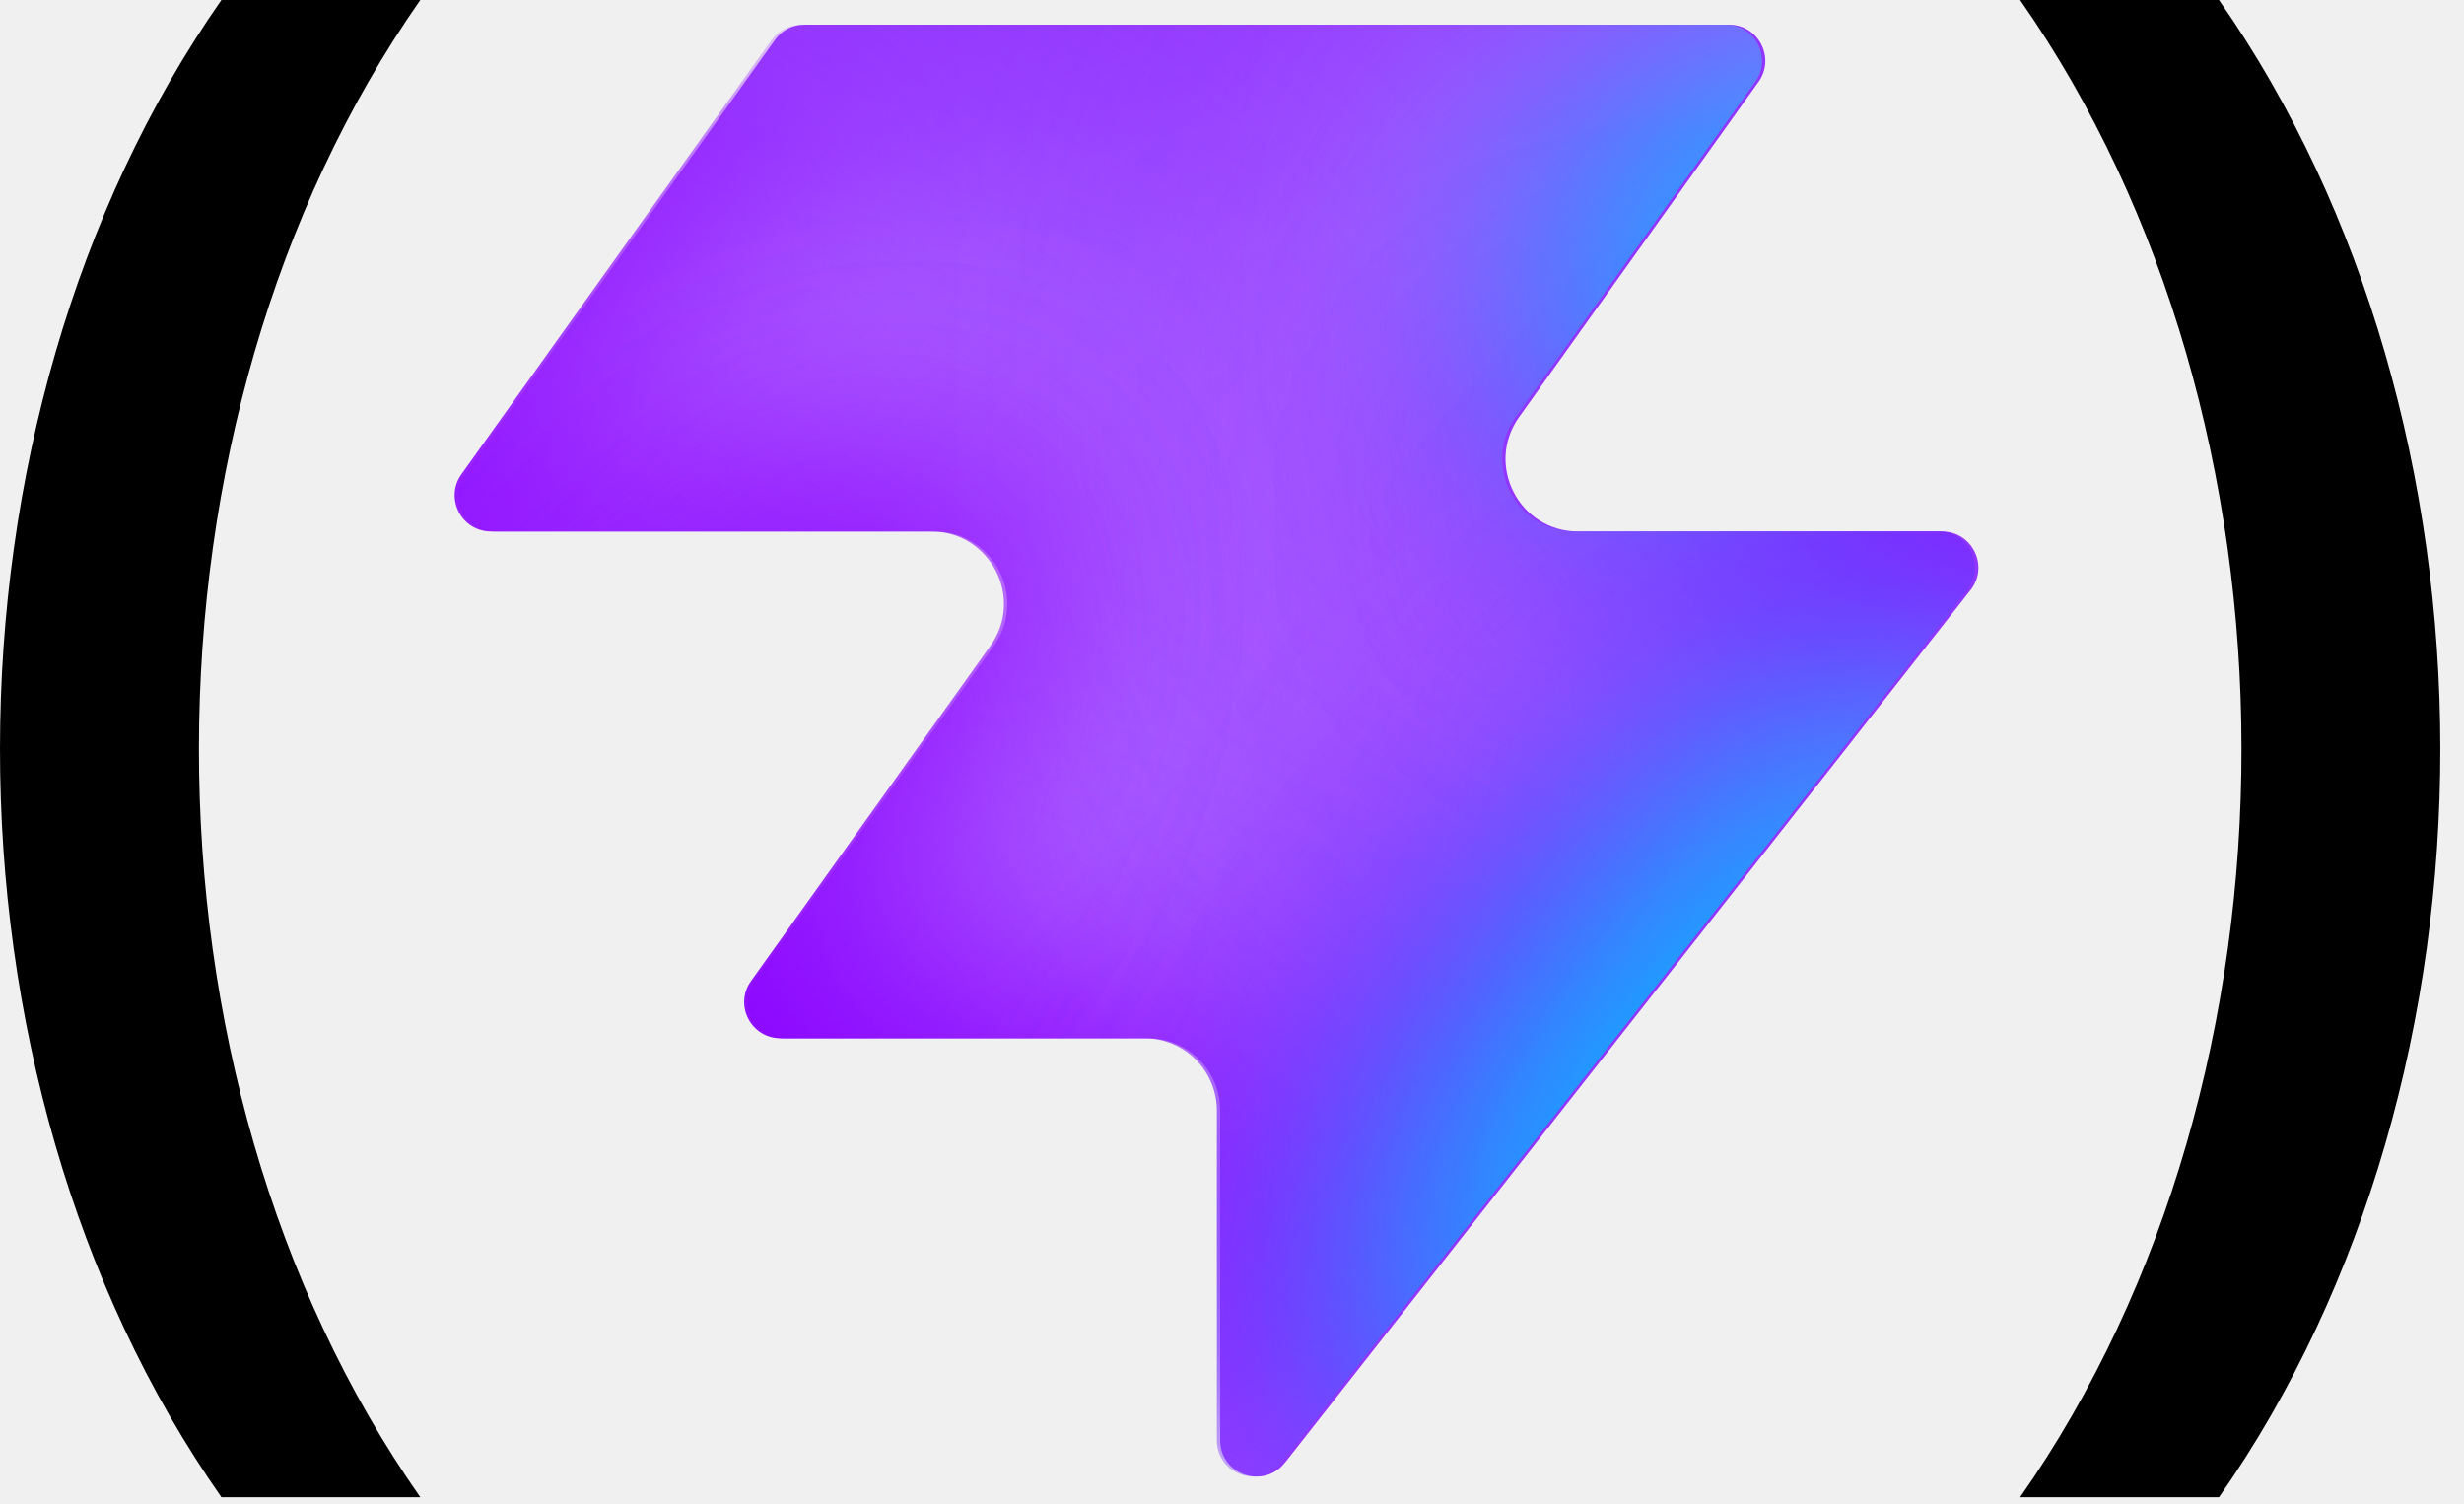
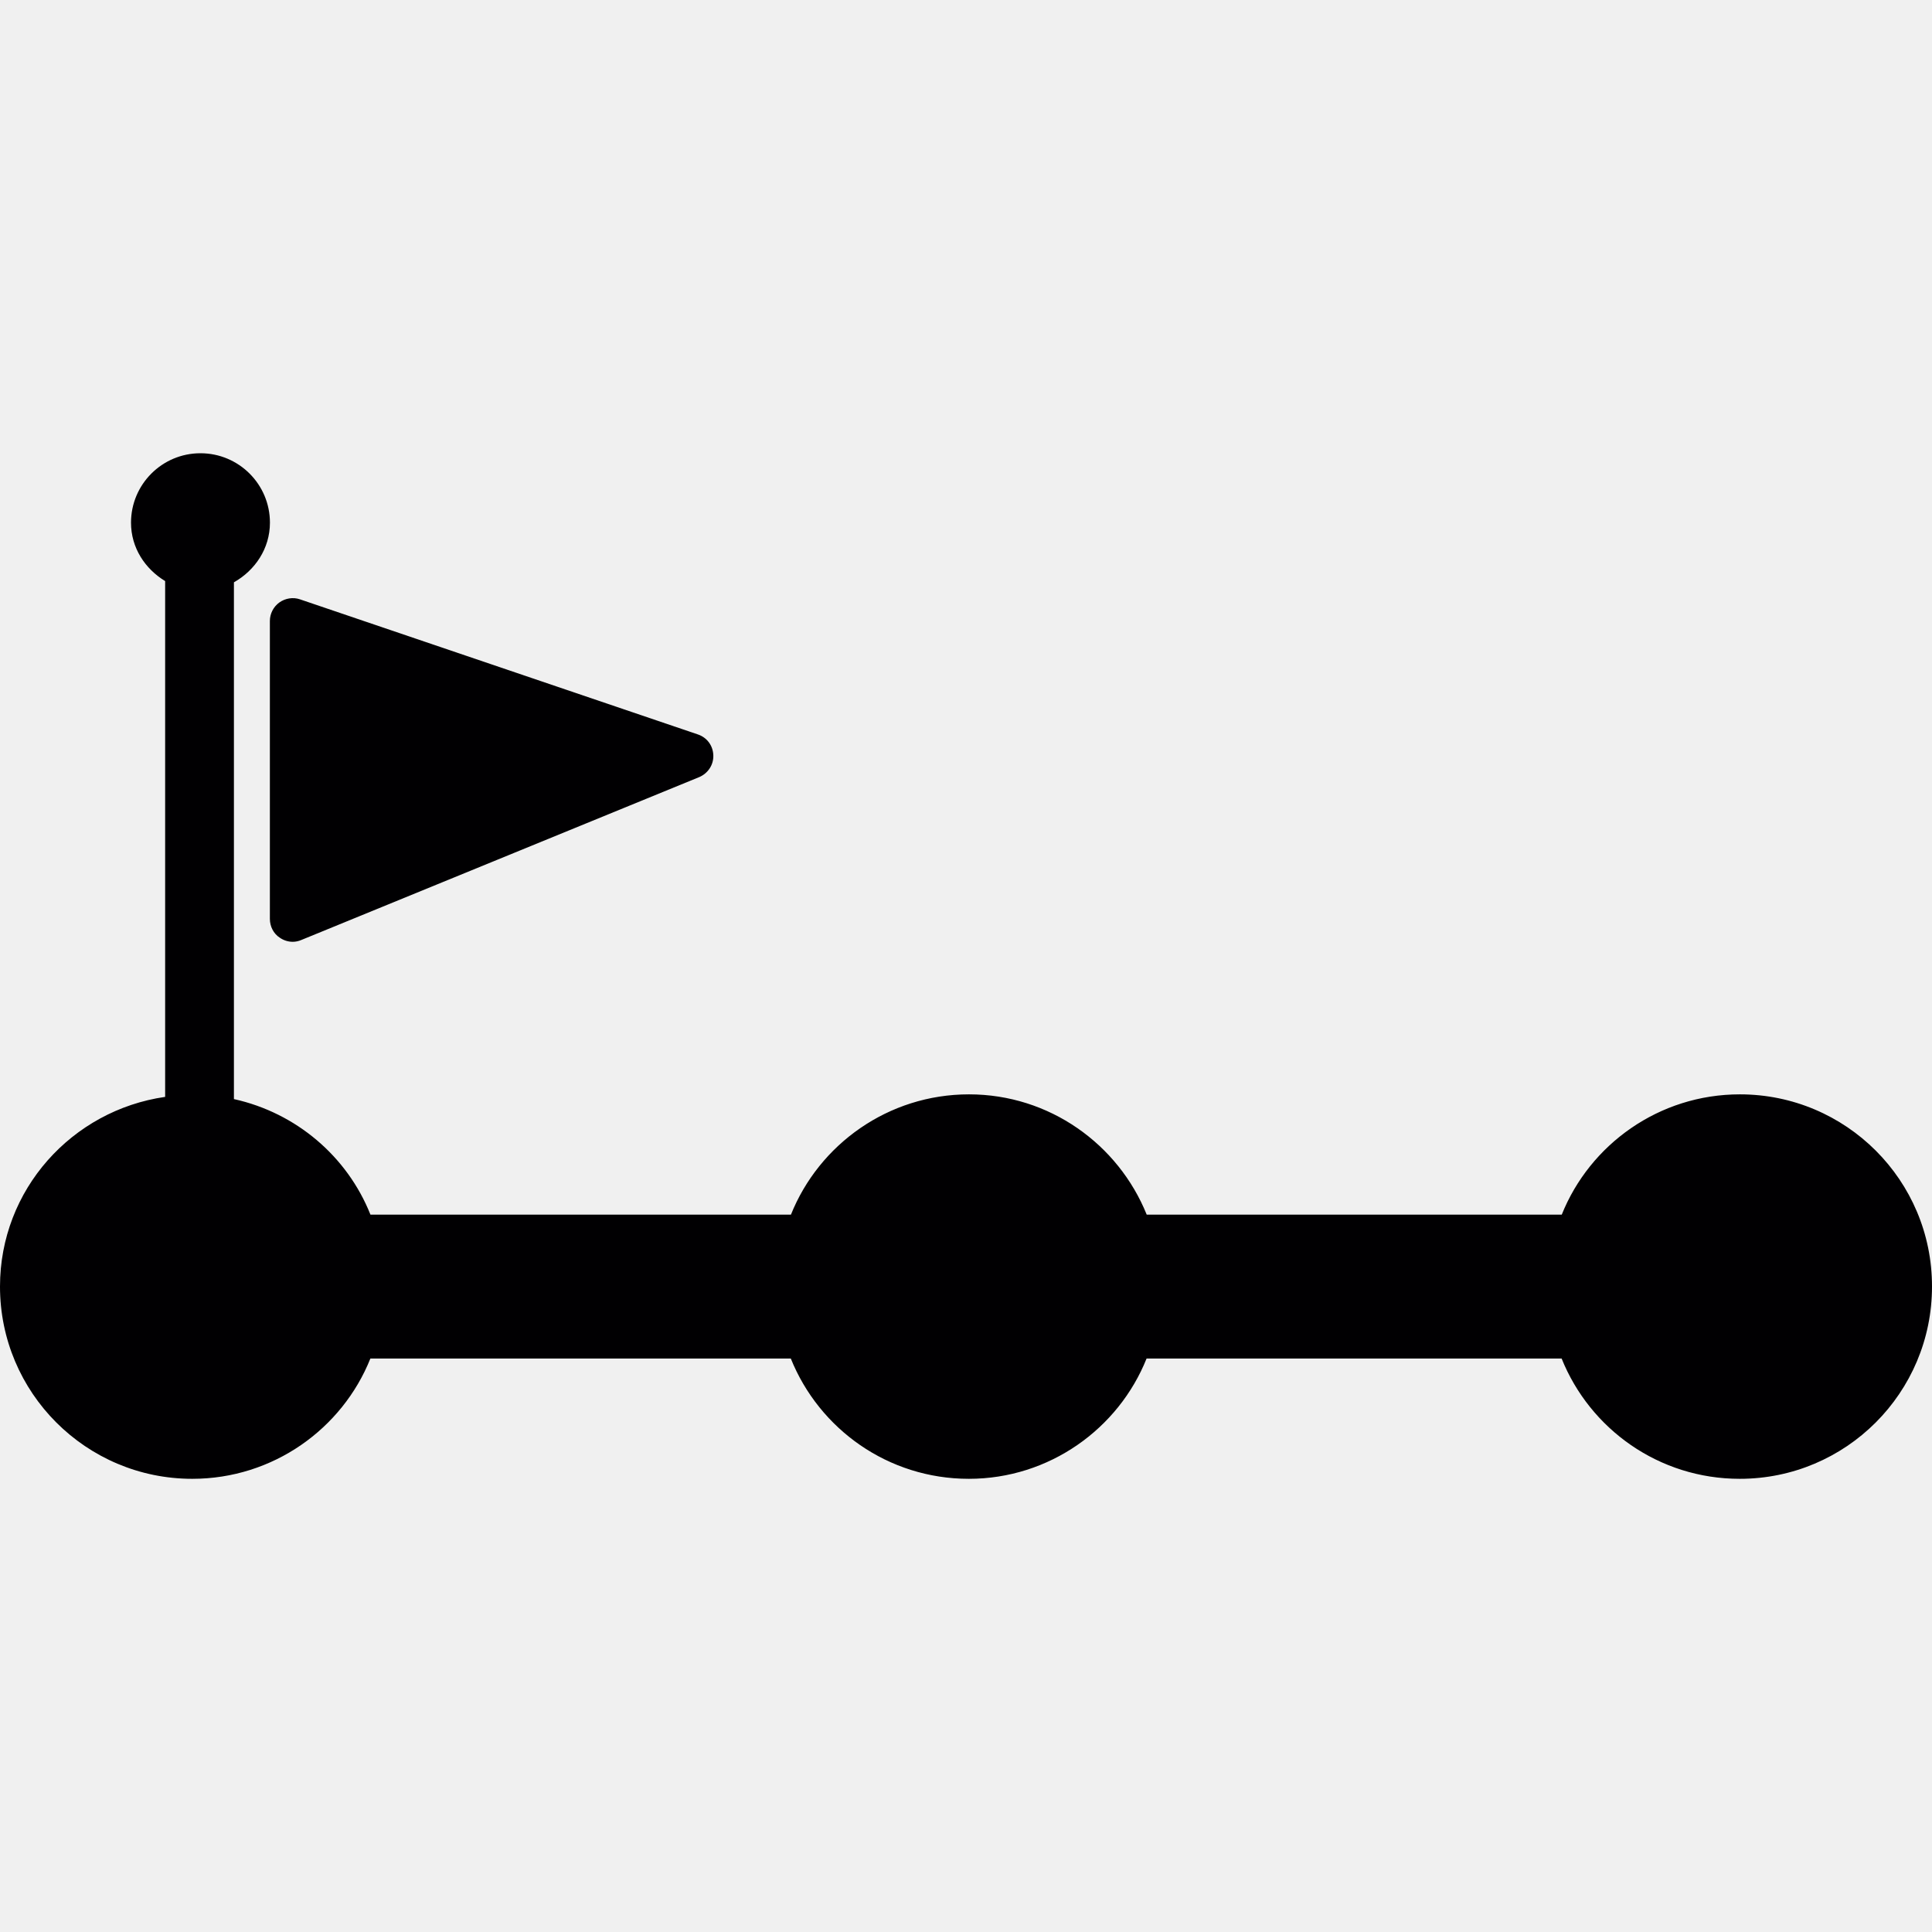
- <svg xmlns="http://www.w3.org/2000/svg" width="77" height="47" fill="none" aria-labelledby="vite-logo-title" viewBox="0 0 77 47">
-   <style>.parenthesis{fill:#000}@media (prefers-color-scheme:dark){.parenthesis{fill:#fff}}</style>
-   <path fill="#9135ff" d="M40.151 45.71c-.663.844-2.02.374-2.02-.699V34.708a2.26 2.26 0 0 0-2.262-2.262H24.493c-.92 0-1.457-1.04-.92-1.788l7.479-10.471c1.07-1.498 0-3.578-1.842-3.578H15.443c-.92 0-1.456-1.04-.92-1.788l9.696-13.576c.213-.297.556-.474.92-.474h28.894c.92 0 1.456 1.04.92 1.788l-7.48 10.472c-1.07 1.497 0 3.578 1.842 3.578h11.376c.944 0 1.474 1.087.89 1.83L40.153 45.712z" />
-   <mask id="a" width="48" height="47" x="14" y="0" maskUnits="userSpaceOnUse" style="mask-type:alpha">
-     <path fill="#000" d="M40.047 45.71c-.663.843-2.02.374-2.02-.699V34.708a2.26 2.26 0 0 0-2.262-2.262H24.389c-.92 0-1.457-1.04-.92-1.788l7.479-10.472c1.07-1.497 0-3.578-1.842-3.578H15.34c-.92 0-1.456-1.04-.92-1.788l9.696-13.575c.213-.297.556-.474.92-.474H53.93c.92 0 1.456 1.04.92 1.788L47.37 13.03c-1.07 1.498 0 3.578 1.842 3.578h11.376c.944 0 1.474 1.088.89 1.831L40.049 45.712z" />
-   </mask>
-   <g mask="url(#a)">
-     <g filter="url(#b)">
-       <ellipse cx="5.508" cy="14.704" fill="#eee6ff" rx="5.508" ry="14.704" transform="rotate(269.814 20.96 11.29)scale(-1 1)" />
-     </g>
-     <g filter="url(#c)">
-       <ellipse cx="10.399" cy="29.851" fill="#eee6ff" rx="10.399" ry="29.851" transform="rotate(89.814 -16.902 -8.275)scale(1 -1)" />
-     </g>
-     <g filter="url(#d)">
-       <ellipse cx="5.508" cy="30.487" fill="#8900ff" rx="5.508" ry="30.487" transform="rotate(89.814 -19.197 -7.127)scale(1 -1)" />
-     </g>
-     <g filter="url(#e)">
-       <ellipse cx="5.508" cy="30.599" fill="#8900ff" rx="5.508" ry="30.599" transform="rotate(89.814 -25.928 4.177)scale(1 -1)" />
-     </g>
-     <g filter="url(#f)">
-       <ellipse cx="5.508" cy="30.599" fill="#8900ff" rx="5.508" ry="30.599" transform="rotate(89.814 -25.738 5.52)scale(1 -1)" />
-     </g>
-     <g filter="url(#g)">
-       <ellipse cx="14.072" cy="22.078" fill="#eee6ff" rx="14.072" ry="22.078" transform="rotate(93.35 31.245 55.578)scale(-1 1)" />
-     </g>
-     <g filter="url(#h)">
-       <ellipse cx="3.47" cy="21.501" fill="#8900ff" rx="3.47" ry="21.501" transform="rotate(89.009 35.419 55.202)scale(-1 1)" />
-     </g>
-     <g filter="url(#i)">
-       <ellipse cx="3.47" cy="21.501" fill="#8900ff" rx="3.47" ry="21.501" transform="rotate(89.009 35.419 55.202)scale(-1 1)" />
-     </g>
-     <g filter="url(#j)">
-       <ellipse cx="14.592" cy="9.743" fill="#8900ff" rx="4.407" ry="29.108" transform="rotate(39.51 14.592 9.743)" />
-     </g>
-     <g filter="url(#k)">
-       <ellipse cx="61.728" cy="-5.321" fill="#8900ff" rx="4.407" ry="29.108" transform="rotate(37.892 61.728 -5.32)" />
-     </g>
-     <g filter="url(#l)">
-       <ellipse cx="55.618" cy="7.104" fill="#00c2ff" rx="5.971" ry="9.665" transform="rotate(37.892 55.618 7.104)" />
-     </g>
-     <g filter="url(#m)">
-       <ellipse cx="12.326" cy="39.103" fill="#8900ff" rx="4.407" ry="29.108" transform="rotate(37.892 12.326 39.103)" />
-     </g>
-     <g filter="url(#n)">
-       <ellipse cx="12.326" cy="39.103" fill="#8900ff" rx="4.407" ry="29.108" transform="rotate(37.892 12.326 39.103)" />
-     </g>
-     <g filter="url(#o)">
-       <ellipse cx="49.857" cy="30.678" fill="#8900ff" rx="4.407" ry="29.108" transform="rotate(37.892 49.857 30.678)" />
-     </g>
-     <g filter="url(#p)">
-       <ellipse cx="52.623" cy="33.171" fill="#00c2ff" rx="5.971" ry="15.297" transform="rotate(37.892 52.623 33.17)" />
-     </g>
+ <svg xmlns="http://www.w3.org/2000/svg" height="800px" width="800px" version="1.1" id="Capa_1" viewBox="0 0 29.774 29.774" xml:space="preserve">
+   <g>
+     <path style="fill:#010002;" d="M4.512,14.514c0.045,0,0.09-0.01,0.132-0.028l6.129-2.509c0.137-0.057,0.225-0.19,0.22-0.336   c-0.004-0.147-0.095-0.275-0.239-0.323L4.622,9.236C4.517,9.2,4.398,9.219,4.306,9.284C4.214,9.35,4.159,9.457,4.159,9.571v4.589   c0,0.117,0.056,0.23,0.156,0.293C4.374,14.493,4.442,14.514,4.512,14.514z" />
+     <path style="fill:#010002;" d="M26.813,16.865c-1.245,0-2.311,0.771-2.745,1.854h-6.396c-0.438-1.086-1.5-1.854-2.739-1.854   c-1.244,0-2.31,0.771-2.744,1.854h-6.48c-0.356-0.896-1.144-1.569-2.104-1.781V8.974C3.93,8.79,4.16,8.455,4.16,8.055   c0-0.591-0.479-1.07-1.071-1.07c-0.591,0-1.07,0.479-1.07,1.07c0,0.388,0.217,0.712,0.526,0.9v7.949   C1.109,17.111,0,18.333,0,19.827c0,1.637,1.327,2.963,2.963,2.963c1.245,0,2.312-0.771,2.745-1.854h6.479   c0.438,1.088,1.5,1.854,2.744,1.854c1.239,0,2.306-0.771,2.739-1.854h6.396c0.438,1.088,1.5,1.854,2.745,1.854   c1.637,0,2.963-1.326,2.963-2.963C29.776,18.191,28.449,16.865,26.813,16.865z" />
  </g>
-   <path d="M6.919 0c-9.198 13.166-9.252 33.575 0 46.789h6.215c-9.25-13.214-9.196-33.623 0-46.789zm62.424 0h-6.215c9.198 13.166 9.252 33.575 0 46.789h6.215c9.25-13.214 9.196-33.623 0-46.789" class="parenthesis" />
-   <defs>
-     <filter id="b" width="60.045" height="41.654" x="-5.564" y="16.92" color-interpolation-filters="sRGB" filterUnits="userSpaceOnUse">
-       <feFlood flood-opacity="0" result="BackgroundImageFix" />
-       <feBlend in="SourceGraphic" in2="BackgroundImageFix" result="shape" />
-       <feGaussianBlur result="effect1_foregroundBlur_2002_17286" stdDeviation="7.659" />
-     </filter>
-     <filter id="c" width="90.34" height="51.437" x="-40.407" y="-6.762" color-interpolation-filters="sRGB" filterUnits="userSpaceOnUse">
-       <feFlood flood-opacity="0" result="BackgroundImageFix" />
-       <feBlend in="SourceGraphic" in2="BackgroundImageFix" result="shape" />
-       <feGaussianBlur result="effect1_foregroundBlur_2002_17286" stdDeviation="7.659" />
-     </filter>
-     <filter id="d" width="79.355" height="29.4" x="-35.435" y="2.801" color-interpolation-filters="sRGB" filterUnits="userSpaceOnUse">
-       <feFlood flood-opacity="0" result="BackgroundImageFix" />
-       <feBlend in="SourceGraphic" in2="BackgroundImageFix" result="shape" />
-       <feGaussianBlur result="effect1_foregroundBlur_2002_17286" stdDeviation="4.596" />
-     </filter>
-     <filter id="e" width="79.579" height="29.4" x="-30.84" y="20.8" color-interpolation-filters="sRGB" filterUnits="userSpaceOnUse">
-       <feFlood flood-opacity="0" result="BackgroundImageFix" />
-       <feBlend in="SourceGraphic" in2="BackgroundImageFix" result="shape" />
-       <feGaussianBlur result="effect1_foregroundBlur_2002_17286" stdDeviation="4.596" />
-     </filter>
-     <filter id="f" width="79.579" height="29.4" x="-29.307" y="21.949" color-interpolation-filters="sRGB" filterUnits="userSpaceOnUse">
-       <feFlood flood-opacity="0" result="BackgroundImageFix" />
-       <feBlend in="SourceGraphic" in2="BackgroundImageFix" result="shape" />
-       <feGaussianBlur result="effect1_foregroundBlur_2002_17286" stdDeviation="4.596" />
-     </filter>
-     <filter id="g" width="74.749" height="58.852" x="29.961" y="-17.13" color-interpolation-filters="sRGB" filterUnits="userSpaceOnUse">
-       <feFlood flood-opacity="0" result="BackgroundImageFix" />
-       <feBlend in="SourceGraphic" in2="BackgroundImageFix" result="shape" />
-       <feGaussianBlur result="effect1_foregroundBlur_2002_17286" stdDeviation="7.659" />
-     </filter>
-     <filter id="h" width="61.377" height="25.362" x="37.754" y="3.055" color-interpolation-filters="sRGB" filterUnits="userSpaceOnUse">
-       <feFlood flood-opacity="0" result="BackgroundImageFix" />
-       <feBlend in="SourceGraphic" in2="BackgroundImageFix" result="shape" />
-       <feGaussianBlur result="effect1_foregroundBlur_2002_17286" stdDeviation="4.596" />
-     </filter>
-     <filter id="i" width="61.377" height="25.362" x="37.754" y="3.055" color-interpolation-filters="sRGB" filterUnits="userSpaceOnUse">
-       <feFlood flood-opacity="0" result="BackgroundImageFix" />
-       <feBlend in="SourceGraphic" in2="BackgroundImageFix" result="shape" />
-       <feGaussianBlur result="effect1_foregroundBlur_2002_17286" stdDeviation="4.596" />
-     </filter>
-     <filter id="j" width="56.045" height="63.649" x="-13.43" y="-22.082" color-interpolation-filters="sRGB" filterUnits="userSpaceOnUse">
-       <feFlood flood-opacity="0" result="BackgroundImageFix" />
-       <feBlend in="SourceGraphic" in2="BackgroundImageFix" result="shape" />
-       <feGaussianBlur result="effect1_foregroundBlur_2002_17286" stdDeviation="4.596" />
-     </filter>
-     <filter id="k" width="54.814" height="64.646" x="34.321" y="-37.644" color-interpolation-filters="sRGB" filterUnits="userSpaceOnUse">
-       <feFlood flood-opacity="0" result="BackgroundImageFix" />
-       <feBlend in="SourceGraphic" in2="BackgroundImageFix" result="shape" />
-       <feGaussianBlur result="effect1_foregroundBlur_2002_17286" stdDeviation="4.596" />
-     </filter>
-     <filter id="l" width="33.541" height="35.313" x="38.847" y="-10.552" color-interpolation-filters="sRGB" filterUnits="userSpaceOnUse">
-       <feFlood flood-opacity="0" result="BackgroundImageFix" />
-       <feBlend in="SourceGraphic" in2="BackgroundImageFix" result="shape" />
-       <feGaussianBlur result="effect1_foregroundBlur_2002_17286" stdDeviation="4.596" />
-     </filter>
-     <filter id="m" width="54.814" height="64.646" x="-15.081" y="6.78" color-interpolation-filters="sRGB" filterUnits="userSpaceOnUse">
-       <feFlood flood-opacity="0" result="BackgroundImageFix" />
-       <feBlend in="SourceGraphic" in2="BackgroundImageFix" result="shape" />
-       <feGaussianBlur result="effect1_foregroundBlur_2002_17286" stdDeviation="4.596" />
-     </filter>
-     <filter id="n" width="54.814" height="64.646" x="-15.081" y="6.78" color-interpolation-filters="sRGB" filterUnits="userSpaceOnUse">
-       <feFlood flood-opacity="0" result="BackgroundImageFix" />
-       <feBlend in="SourceGraphic" in2="BackgroundImageFix" result="shape" />
-       <feGaussianBlur result="effect1_foregroundBlur_2002_17286" stdDeviation="4.596" />
-     </filter>
-     <filter id="o" width="54.814" height="64.646" x="22.45" y="-1.645" color-interpolation-filters="sRGB" filterUnits="userSpaceOnUse">
-       <feFlood flood-opacity="0" result="BackgroundImageFix" />
-       <feBlend in="SourceGraphic" in2="BackgroundImageFix" result="shape" />
-       <feGaussianBlur result="effect1_foregroundBlur_2002_17286" stdDeviation="4.596" />
-     </filter>
-     <filter id="p" width="39.409" height="43.623" x="32.919" y="11.36" color-interpolation-filters="sRGB" filterUnits="userSpaceOnUse">
-       <feFlood flood-opacity="0" result="BackgroundImageFix" />
-       <feBlend in="SourceGraphic" in2="BackgroundImageFix" result="shape" />
-       <feGaussianBlur result="effect1_foregroundBlur_2002_17286" stdDeviation="4.596" />
-     </filter>
-   </defs>
</svg>
